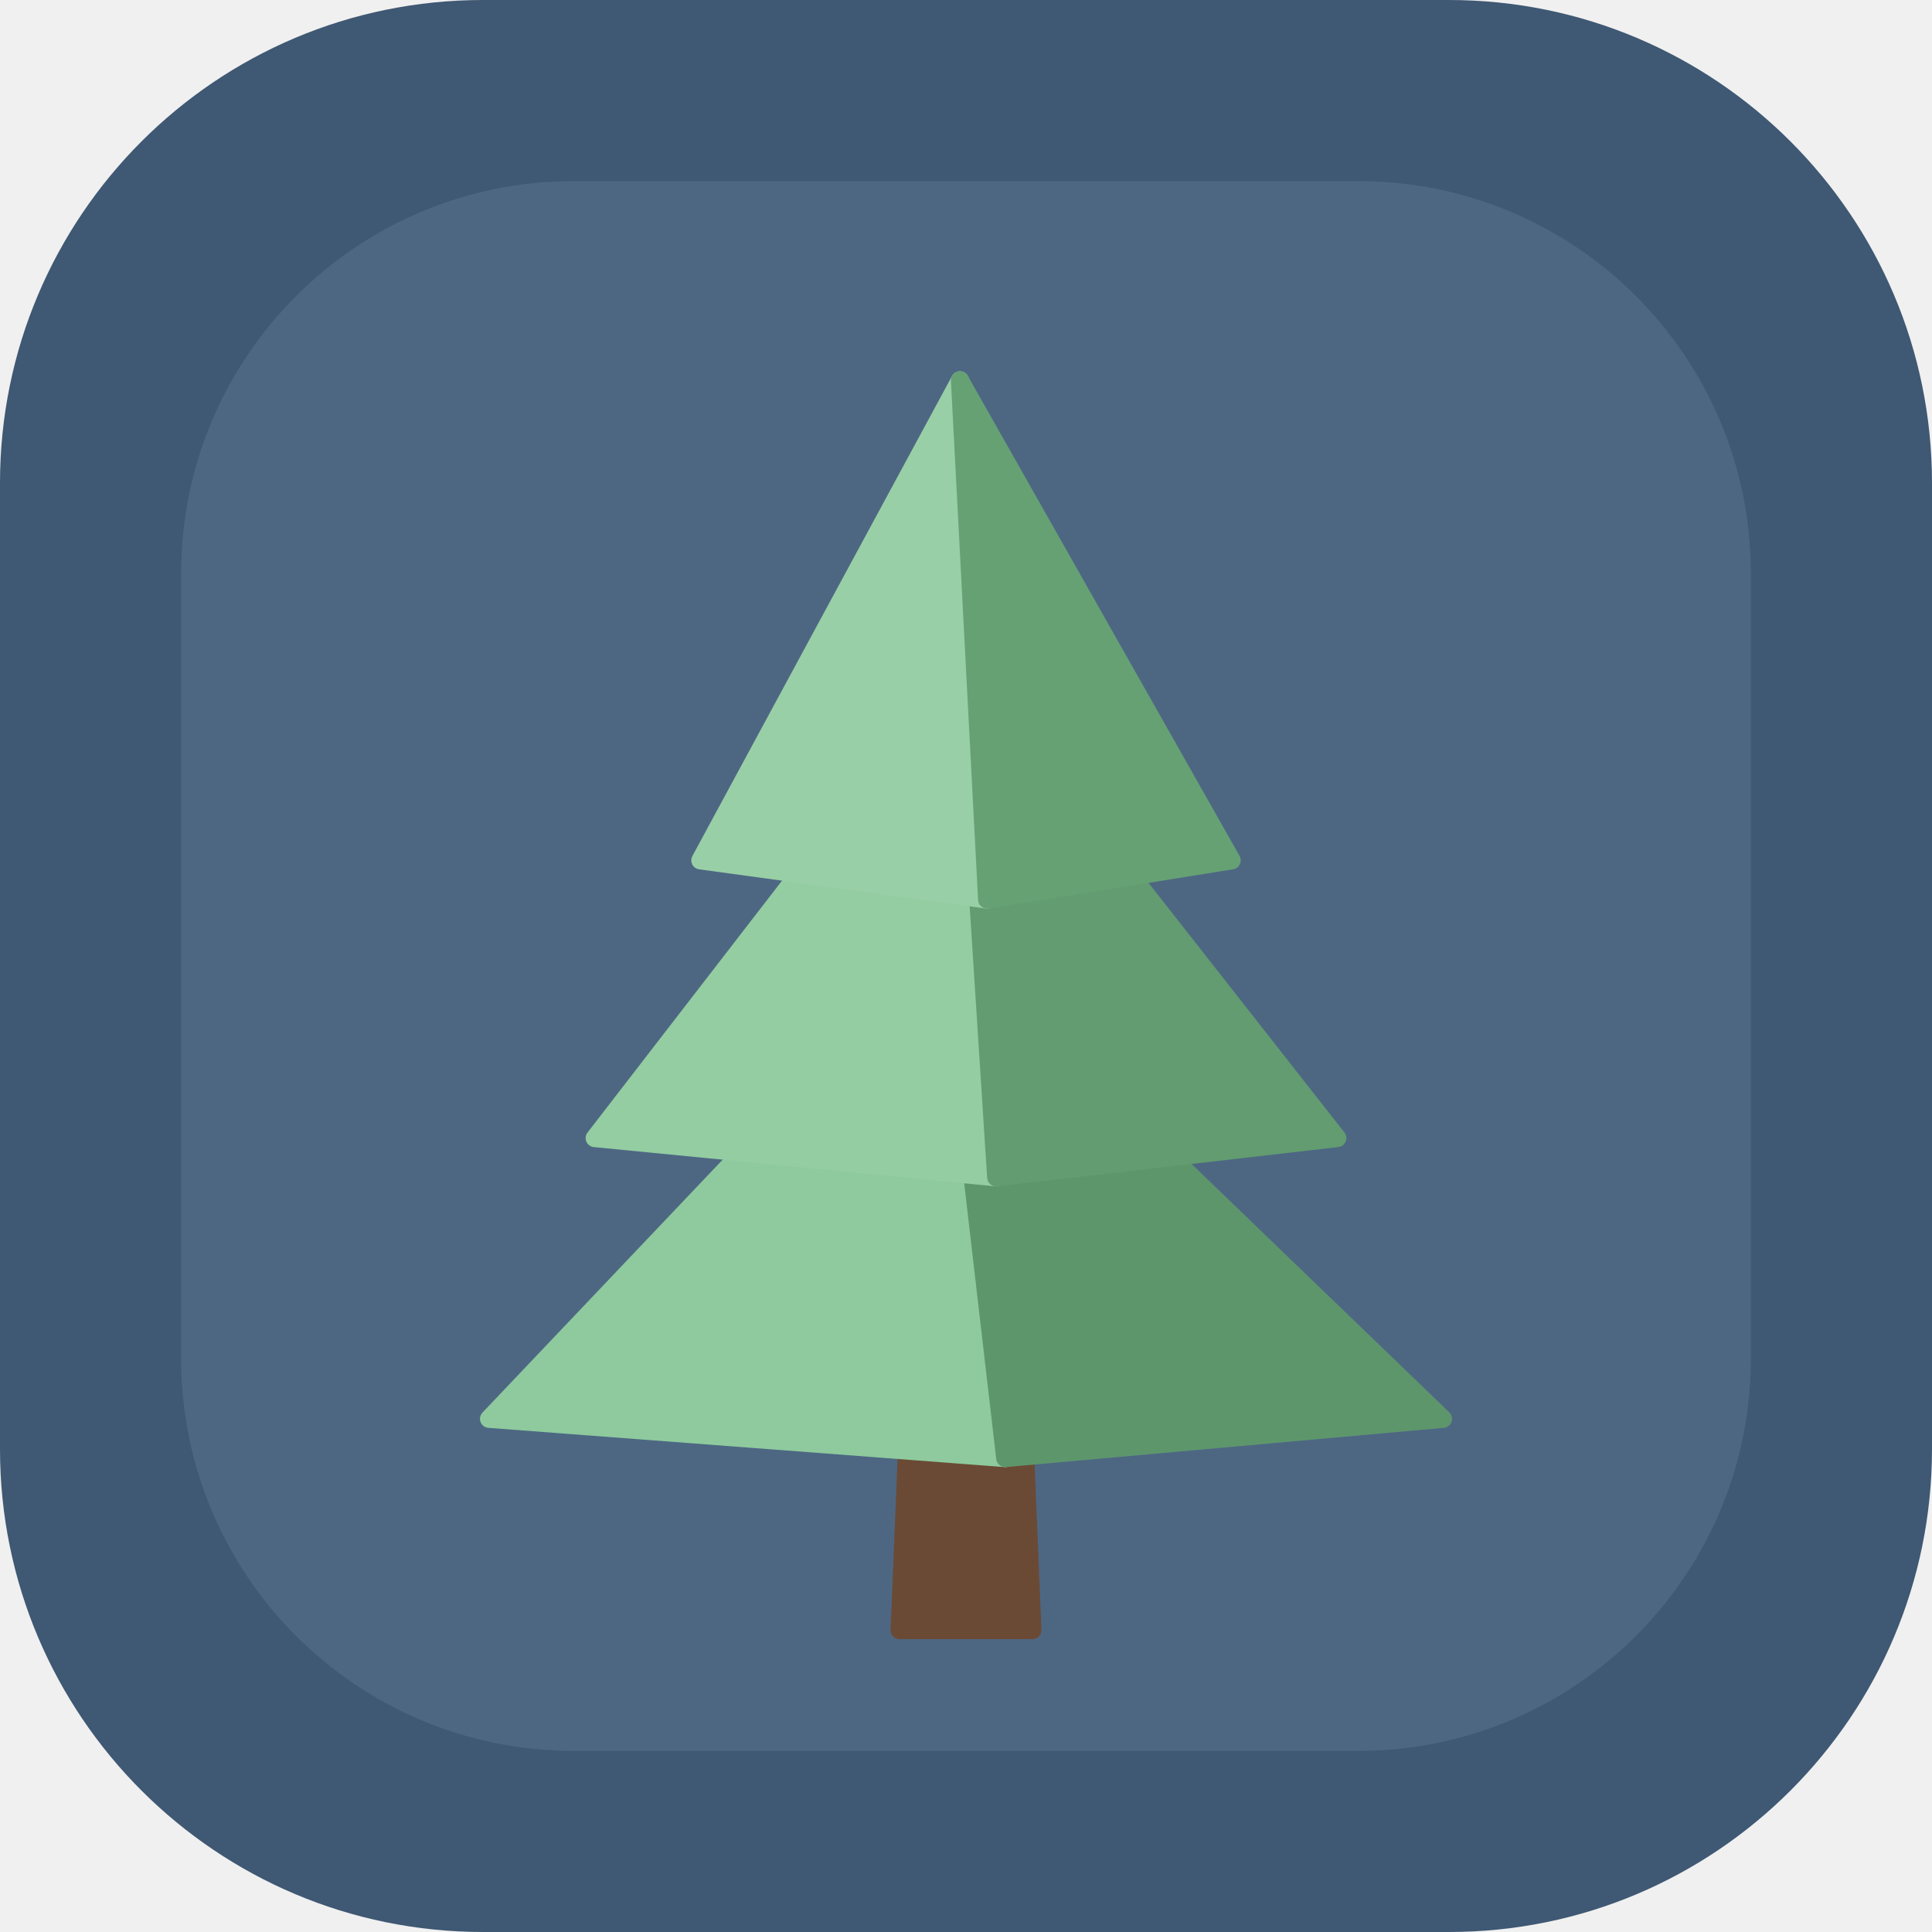
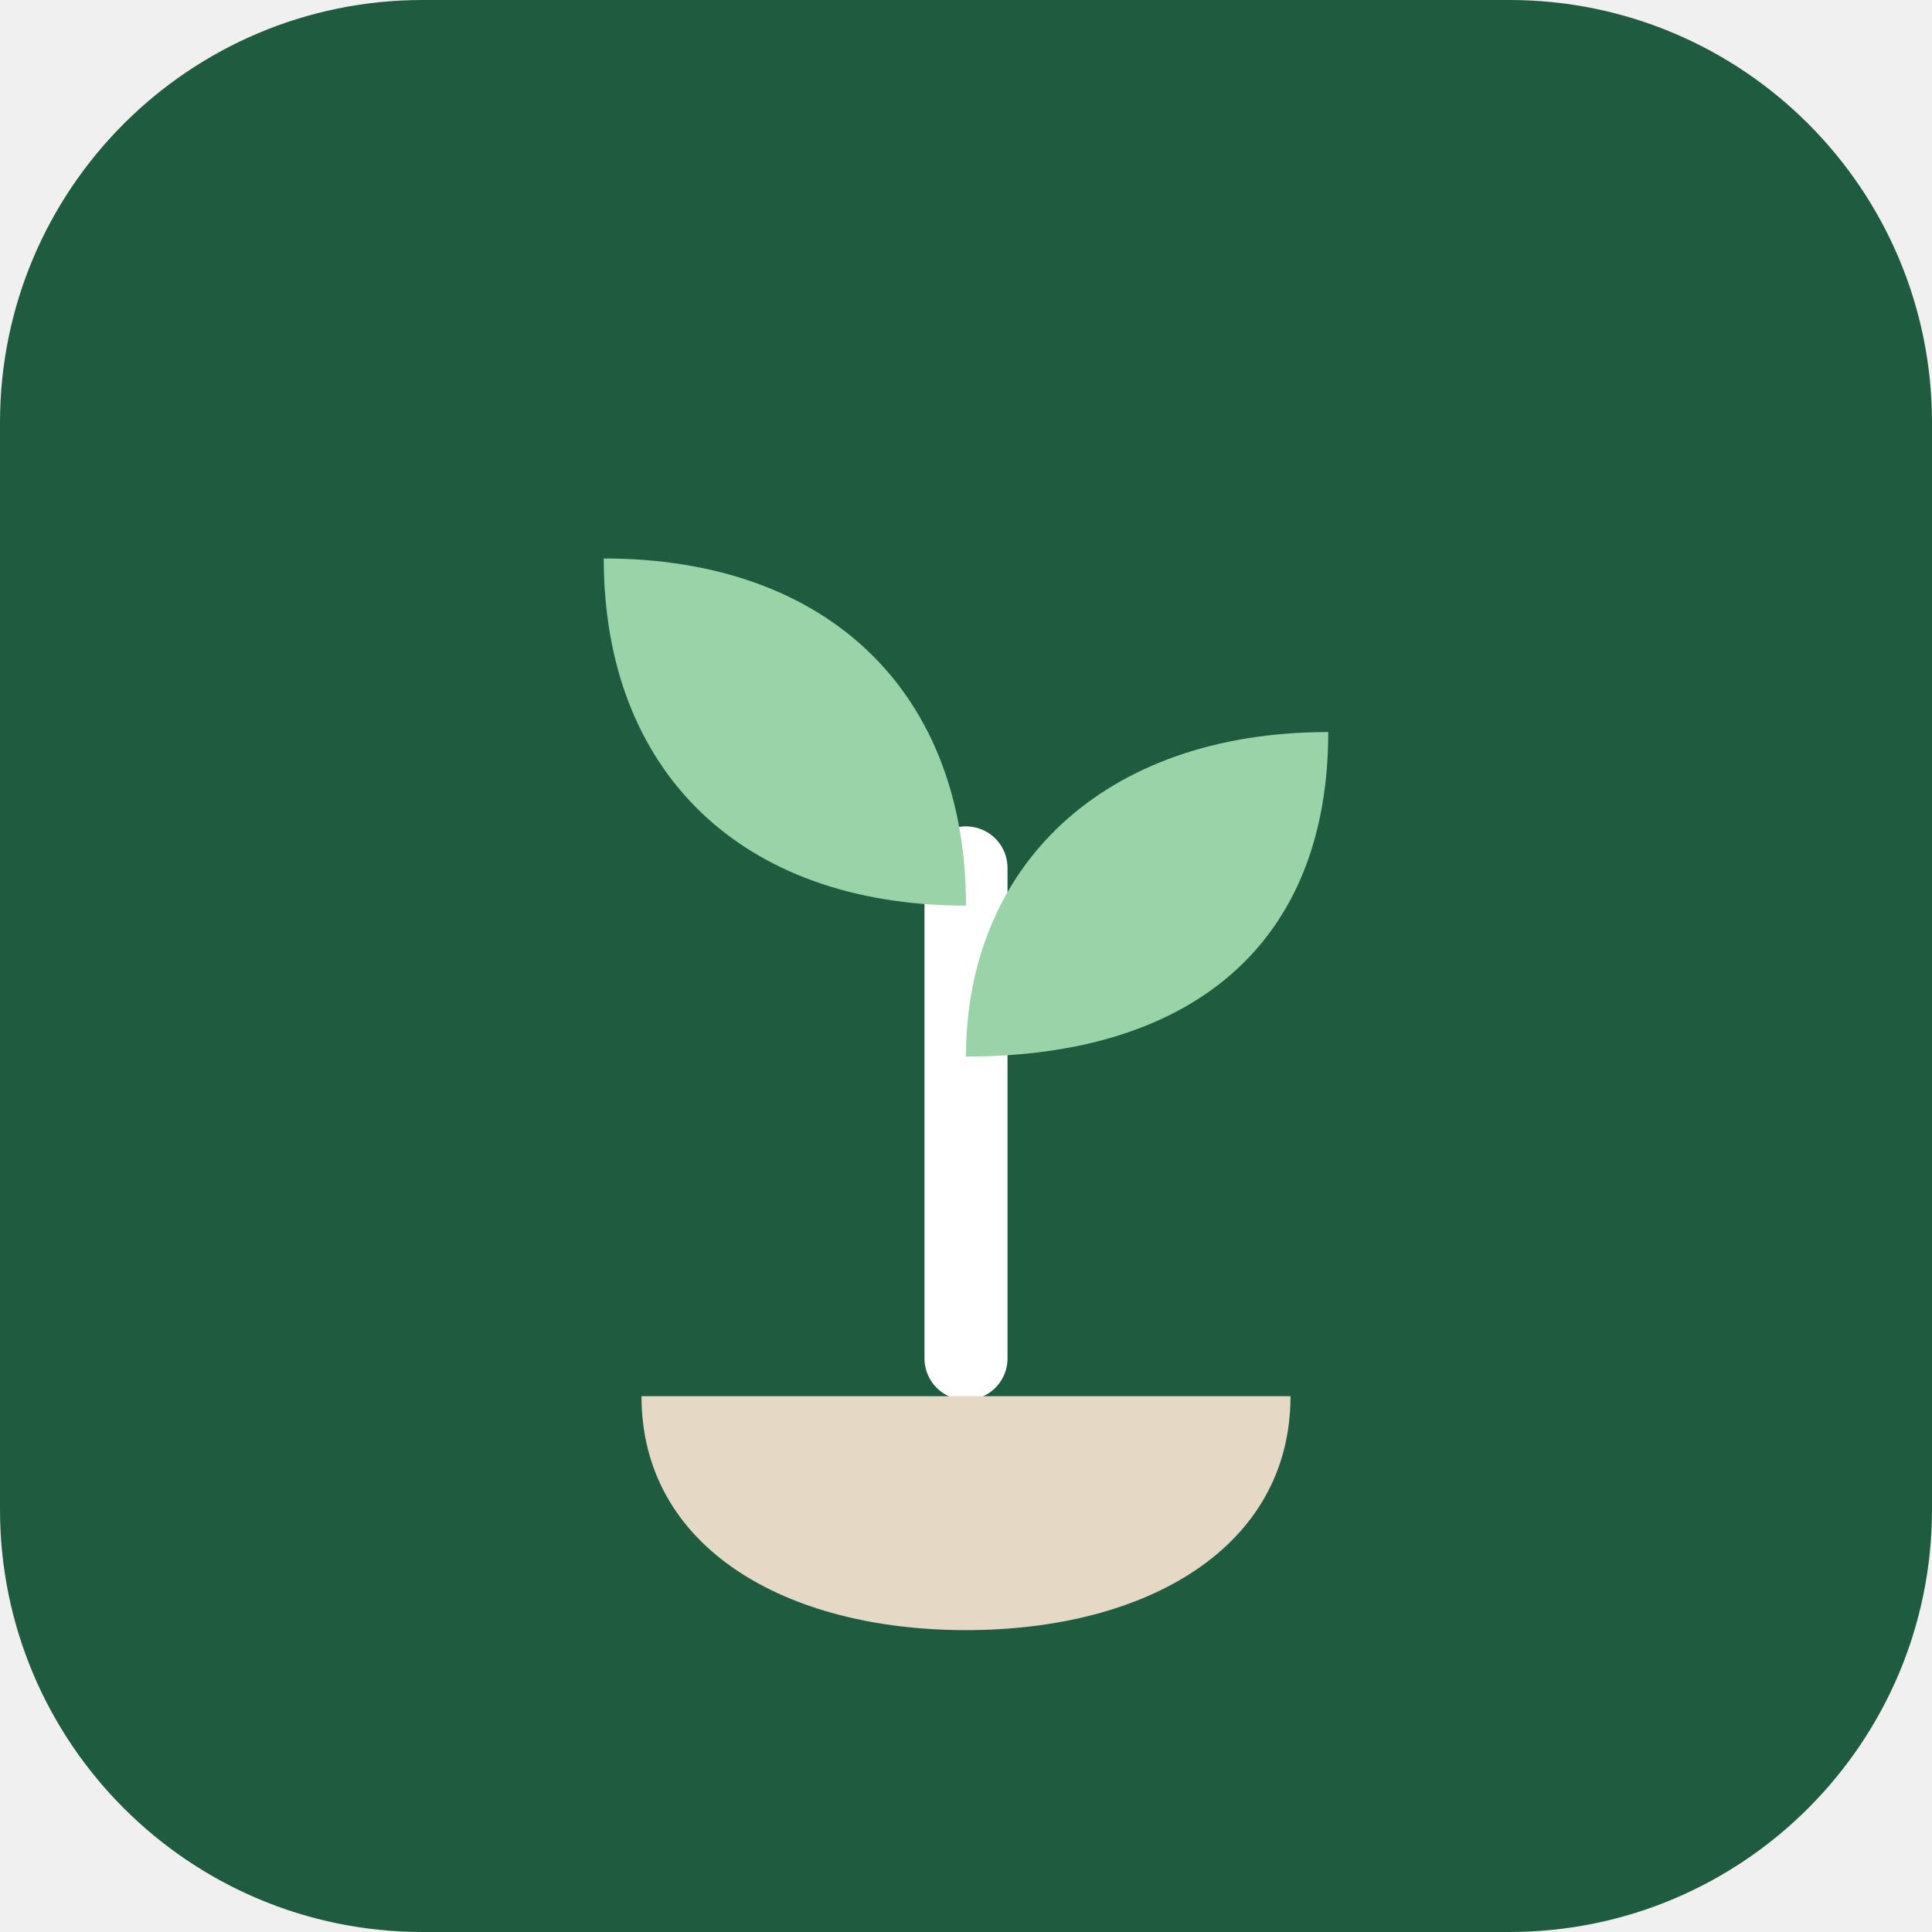
- <svg xmlns="http://www.w3.org/2000/svg" viewBox="0 0 64 64">
-   <rect width="64" height="64" rx="16" fill="#3F5873" />
-   <rect x="6" y="6" width="52" height="52" rx="13" fill="#4D6783" />
-   <polygon points="29.8,54.0 34.2,54.0 33.8,44.3 30.2,44.3" fill="#6B4A35" stroke="#6B4A35" stroke-width=".6" stroke-linejoin="round" />
-   <polygon points="16.2,47.0 31.3,31.1 33.3,48.3" fill="#8eca9d" stroke="#8eca9d" stroke-width=".6" stroke-linejoin="round" />
-   <polygon points="33.3,48.3 31.3,31.1 47.8,47.0" fill="#5e966c" stroke="#5e966c" stroke-width=".6" stroke-linejoin="round" />
-   <polygon points="19.7,37.7 31.9,21.9 33.0,39.0" fill="#94cda1" stroke="#94cda1" stroke-width=".6" stroke-linejoin="round" />
-   <polygon points="33.0,39.0 31.9,21.9 44.3,37.7" fill="#629c70" stroke="#629c70" stroke-width=".6" stroke-linejoin="round" />
-   <polygon points="23.2,28.5 31.8,12.6 32.7,29.8" fill="#99cfa6" stroke="#99cfa6" stroke-width=".6" stroke-linejoin="round" />
-   <polygon points="32.7,29.8 31.8,12.6 40.8,28.5" fill="#66a174" stroke="#66a174" stroke-width=".6" stroke-linejoin="round" />
+ <svg xmlns="http://www.w3.org/2000/svg" viewBox="0 0 512 512">
+   <rect width="512" height="512" rx="112" fill="#1f5c3f" />
+   <path d="M256 360V230" stroke="#fff" stroke-width="22" stroke-linecap="round" />
+   <path d="M256 240c-60 0-96-36-96-92 60 0 96 36 96 92zM256 280c0-50 36-86 96-86 0 56-36 86-96 86z" fill="#9bd3a8" />
+   <path d="M170 370h172c0 40-38 62-86 62s-86-22-86-62z" fill="#e5d8c5" />
</svg>
